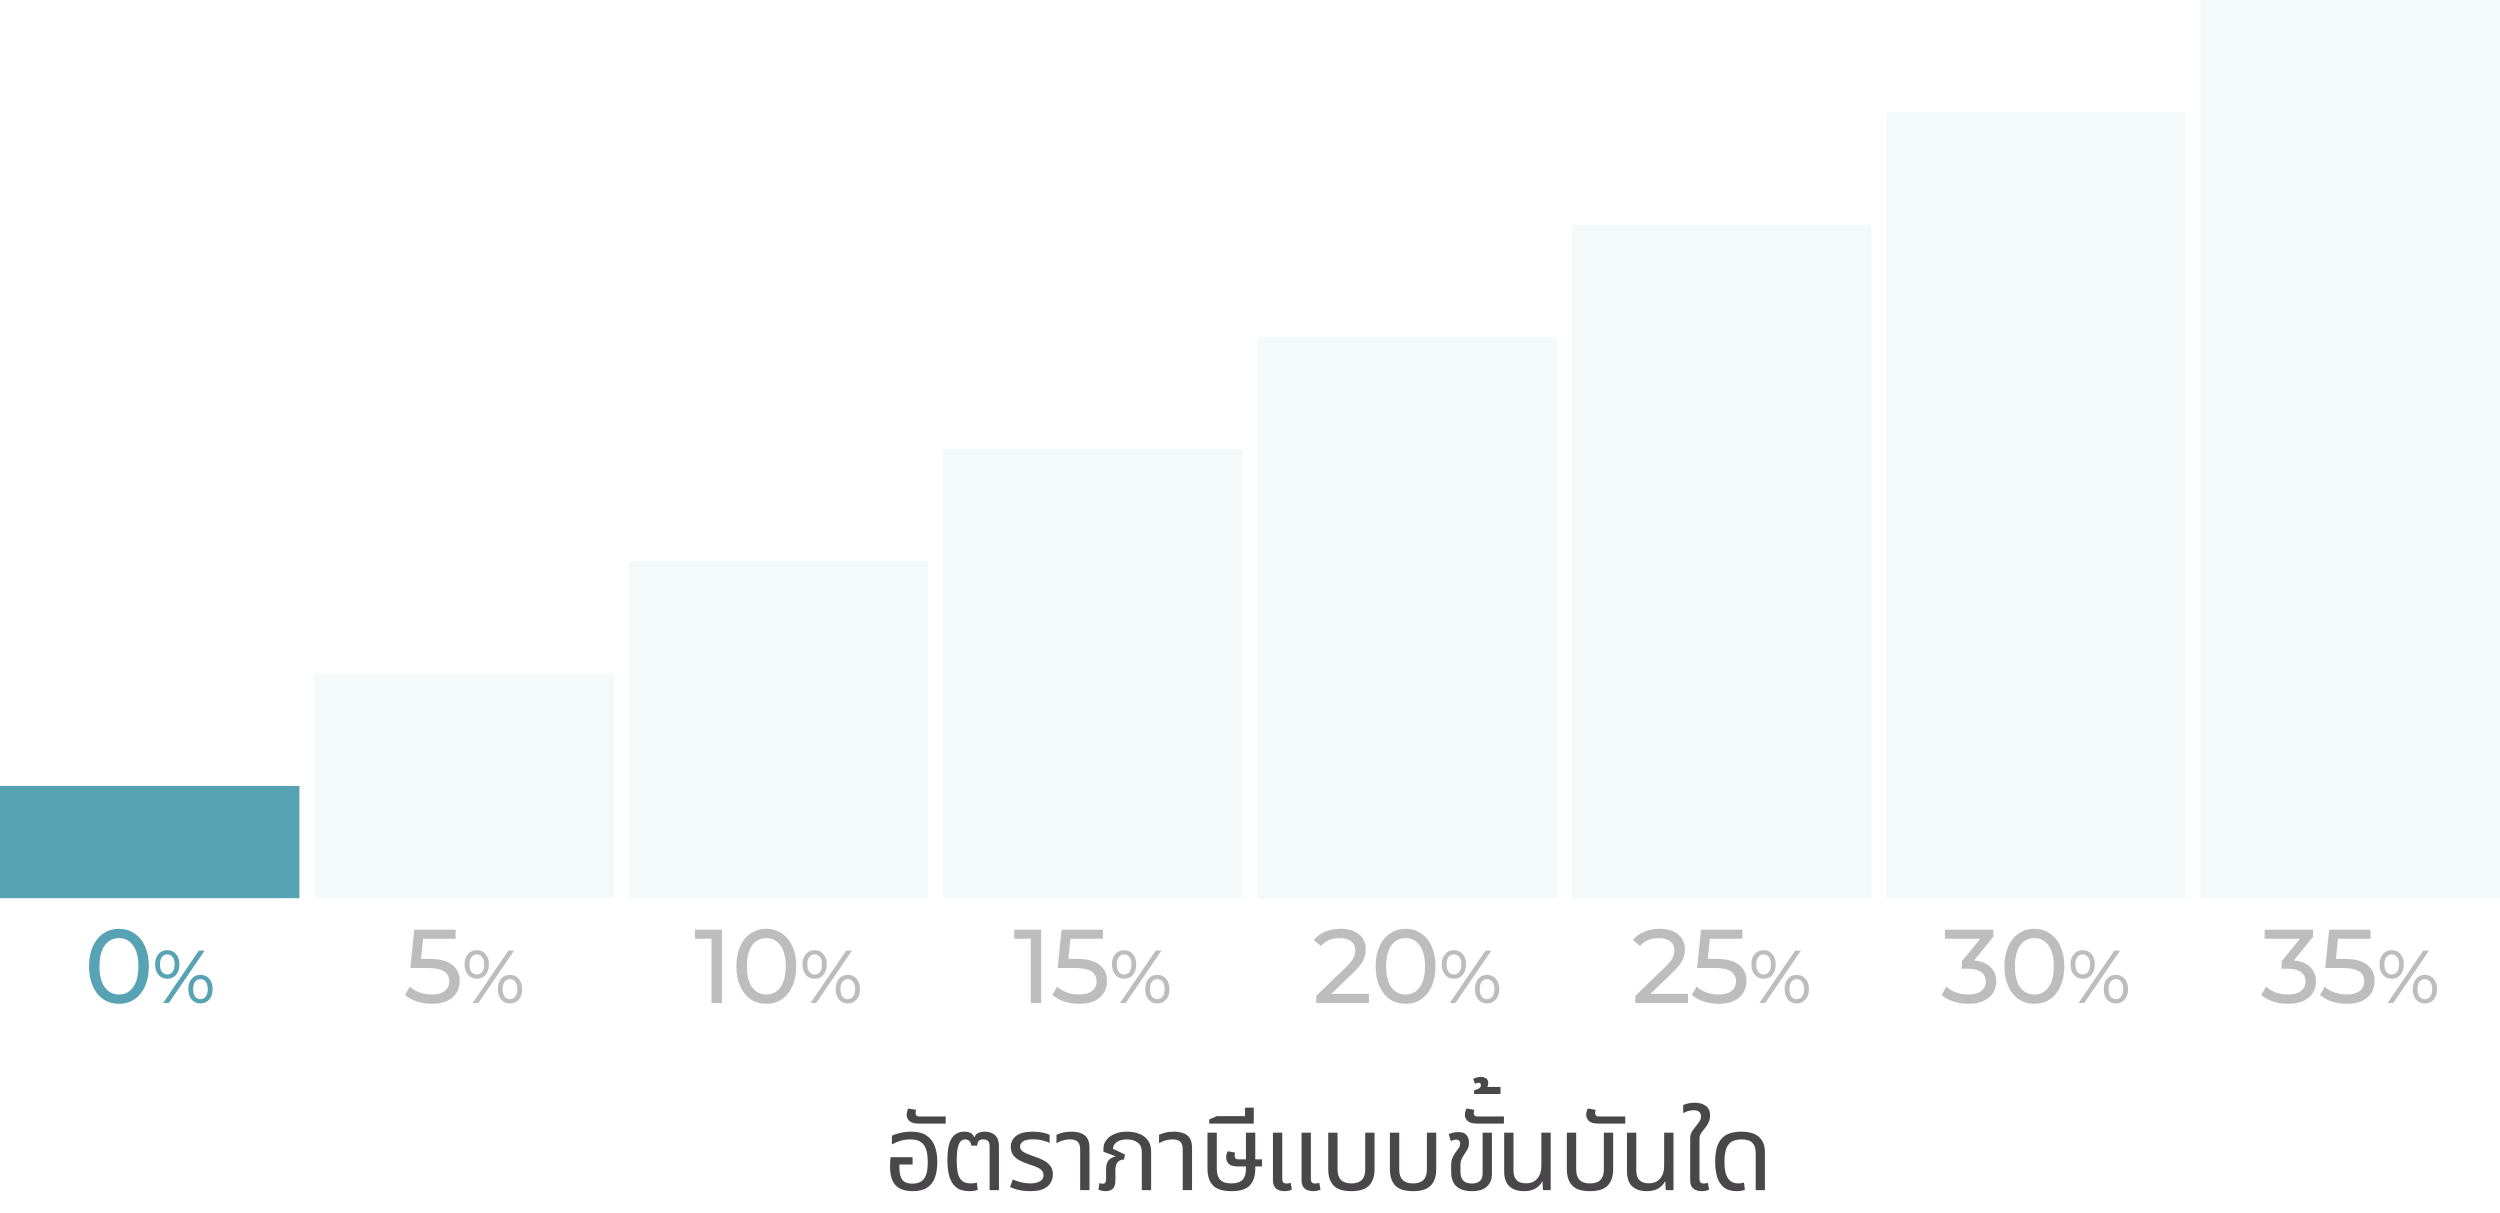
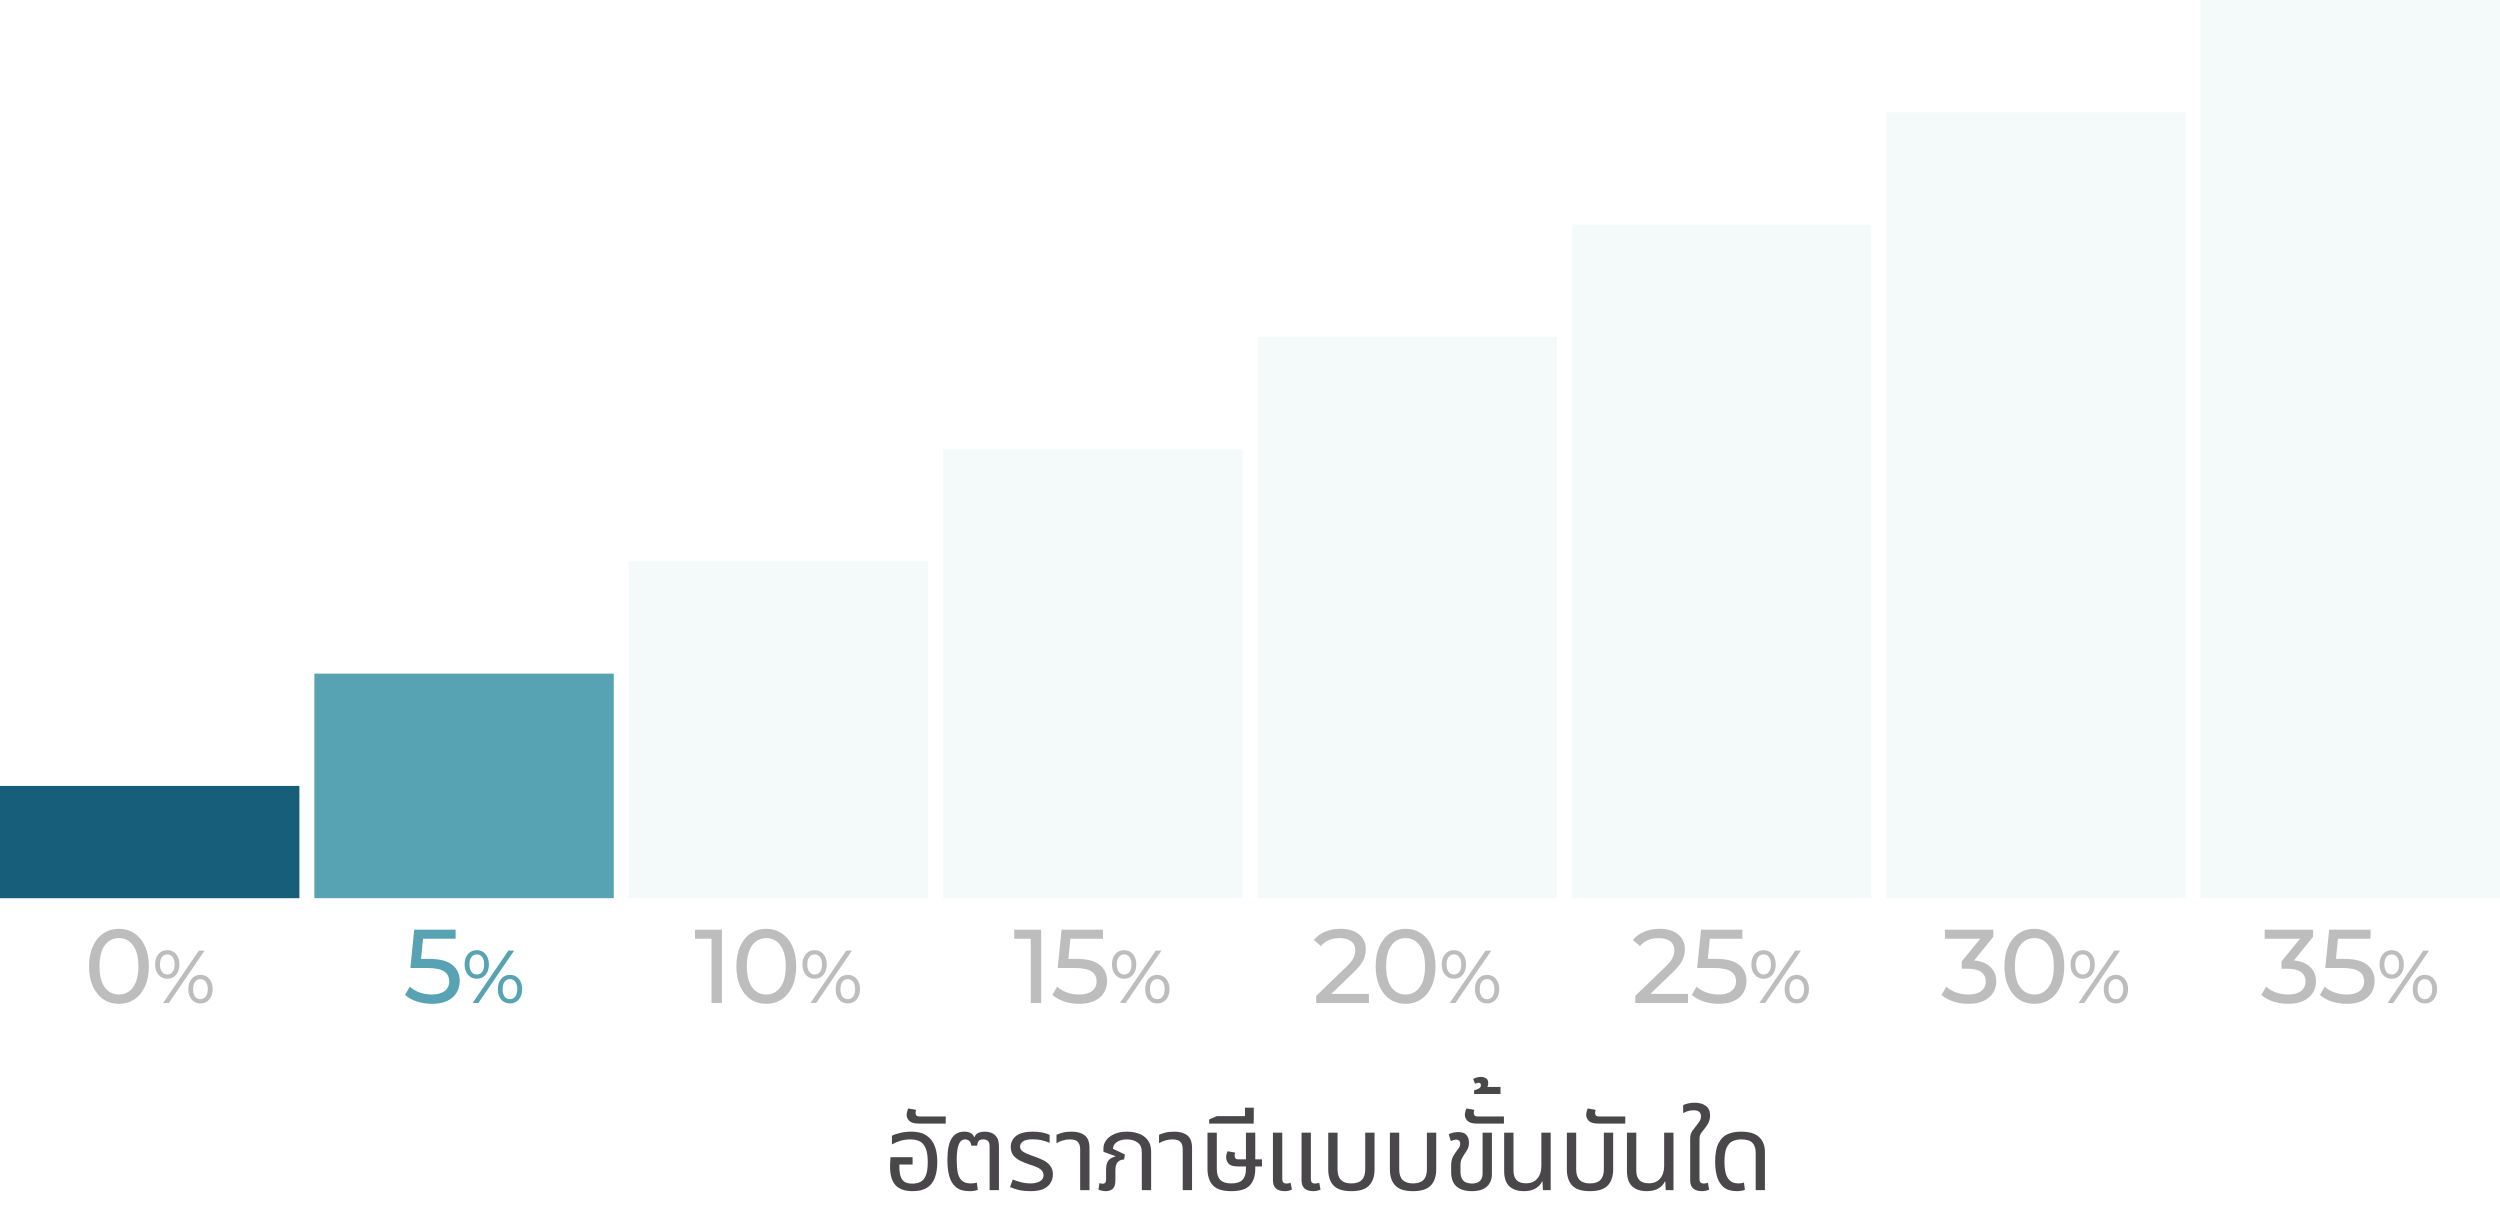
<svg xmlns="http://www.w3.org/2000/svg" width="334" height="162" viewBox="0 0 334 162" fill="none">
-   <rect y="105" width="40" height="15" fill="#57A3B3" />
-   <rect x="42" y="90" width="40" height="30" fill="#F4F9FA" />
+   <rect y="105" width="40" height="15" fill="#175E7A" />
+   <rect x="42" y="90" width="40" height="30" fill="#57A3B3" />
  <rect x="84" y="75" width="40" height="45" fill="#F4F9FA" />
  <rect x="126" y="60" width="40" height="60" fill="#F4F9FA" />
  <rect x="168" y="45" width="40" height="75" fill="#F4F9FA" />
  <rect x="210" y="30" width="40" height="90" fill="#F4F9FA" />
  <rect x="252" y="15" width="40" height="105" fill="#F4F9FA" />
  <rect x="294" width="40" height="120" fill="#F4F9FA" />
-   <path d="M15.898 134.112C15.123 134.112 14.433 133.916 13.826 133.524C13.229 133.123 12.758 132.544 12.412 131.788C12.067 131.032 11.894 130.136 11.894 129.1C11.894 128.064 12.067 127.168 12.412 126.412C12.758 125.656 13.229 125.082 13.826 124.69C14.433 124.289 15.123 124.088 15.898 124.088C16.663 124.088 17.345 124.289 17.942 124.69C18.549 125.082 19.025 125.656 19.37 126.412C19.715 127.168 19.888 128.064 19.888 129.1C19.888 130.136 19.715 131.032 19.37 131.788C19.025 132.544 18.549 133.123 17.942 133.524C17.345 133.916 16.663 134.112 15.898 134.112ZM15.898 132.866C16.682 132.866 17.308 132.544 17.774 131.9C18.25 131.256 18.488 130.323 18.488 129.1C18.488 127.877 18.25 126.944 17.774 126.3C17.308 125.656 16.682 125.334 15.898 125.334C15.105 125.334 14.47 125.656 13.994 126.3C13.527 126.944 13.294 127.877 13.294 129.1C13.294 130.323 13.527 131.256 13.994 131.9C14.47 132.544 15.105 132.866 15.898 132.866ZM22.35 130.76C21.863 130.76 21.47 130.583 21.17 130.23C20.87 129.877 20.72 129.417 20.72 128.85C20.72 128.283 20.87 127.823 21.17 127.47C21.47 127.117 21.863 126.94 22.35 126.94C22.837 126.94 23.227 127.117 23.52 127.47C23.82 127.817 23.97 128.277 23.97 128.85C23.97 129.423 23.82 129.887 23.52 130.24C23.227 130.587 22.837 130.76 22.35 130.76ZM26.57 127H27.34L22.56 134H21.79L26.57 127ZM22.35 130.19C22.657 130.19 22.897 130.073 23.07 129.84C23.243 129.6 23.33 129.27 23.33 128.85C23.33 128.43 23.243 128.103 23.07 127.87C22.897 127.63 22.657 127.51 22.35 127.51C22.05 127.51 21.81 127.63 21.63 127.87C21.457 128.11 21.37 128.437 21.37 128.85C21.37 129.263 21.457 129.59 21.63 129.83C21.81 130.07 22.05 130.19 22.35 130.19ZM26.78 134.06C26.293 134.06 25.9 133.887 25.6 133.54C25.307 133.187 25.16 132.723 25.16 132.15C25.16 131.577 25.307 131.117 25.6 130.77C25.9 130.417 26.293 130.24 26.78 130.24C27.267 130.24 27.66 130.417 27.96 130.77C28.26 131.123 28.41 131.583 28.41 132.15C28.41 132.717 28.26 133.177 27.96 133.53C27.66 133.883 27.267 134.06 26.78 134.06ZM26.78 133.49C27.08 133.49 27.317 133.37 27.49 133.13C27.67 132.89 27.76 132.563 27.76 132.15C27.76 131.737 27.67 131.41 27.49 131.17C27.317 130.93 27.08 130.81 26.78 130.81C26.473 130.81 26.233 130.93 26.06 131.17C25.887 131.403 25.8 131.73 25.8 132.15C25.8 132.57 25.887 132.9 26.06 133.14C26.233 133.373 26.473 133.49 26.78 133.49Z" fill="#57A3B3" />
-   <path d="M57.344 128.106C58.744 128.106 59.77 128.372 60.424 128.904C61.086 129.427 61.418 130.145 61.418 131.06C61.418 131.639 61.278 132.161 60.998 132.628C60.727 133.085 60.312 133.449 59.752 133.72C59.201 133.981 58.52 134.112 57.708 134.112C57.017 134.112 56.35 134.009 55.706 133.804C55.062 133.589 54.53 133.295 54.11 132.922L54.754 131.816C55.09 132.133 55.519 132.39 56.042 132.586C56.564 132.773 57.115 132.866 57.694 132.866C58.431 132.866 59 132.712 59.402 132.404C59.812 132.087 60.018 131.657 60.018 131.116C60.018 130.528 59.794 130.085 59.346 129.786C58.898 129.478 58.132 129.324 57.05 129.324H54.824L55.342 124.2H60.872V125.418H56.518L56.252 128.106H57.344ZM63.701 130.76C63.214 130.76 62.821 130.583 62.521 130.23C62.221 129.877 62.071 129.417 62.071 128.85C62.071 128.283 62.221 127.823 62.521 127.47C62.821 127.117 63.214 126.94 63.701 126.94C64.187 126.94 64.577 127.117 64.871 127.47C65.171 127.817 65.321 128.277 65.321 128.85C65.321 129.423 65.171 129.887 64.871 130.24C64.577 130.587 64.187 130.76 63.701 130.76ZM67.921 127H68.691L63.911 134H63.141L67.921 127ZM63.701 130.19C64.007 130.19 64.247 130.073 64.421 129.84C64.594 129.6 64.681 129.27 64.681 128.85C64.681 128.43 64.594 128.103 64.421 127.87C64.247 127.63 64.007 127.51 63.701 127.51C63.401 127.51 63.161 127.63 62.981 127.87C62.807 128.11 62.721 128.437 62.721 128.85C62.721 129.263 62.807 129.59 62.981 129.83C63.161 130.07 63.401 130.19 63.701 130.19ZM68.131 134.06C67.644 134.06 67.251 133.887 66.951 133.54C66.657 133.187 66.511 132.723 66.511 132.15C66.511 131.577 66.657 131.117 66.951 130.77C67.251 130.417 67.644 130.24 68.131 130.24C68.617 130.24 69.011 130.417 69.311 130.77C69.611 131.123 69.761 131.583 69.761 132.15C69.761 132.717 69.611 133.177 69.311 133.53C69.011 133.883 68.617 134.06 68.131 134.06ZM68.131 133.49C68.431 133.49 68.667 133.37 68.841 133.13C69.021 132.89 69.111 132.563 69.111 132.15C69.111 131.737 69.021 131.41 68.841 131.17C68.667 130.93 68.431 130.81 68.131 130.81C67.824 130.81 67.584 130.93 67.411 131.17C67.237 131.403 67.151 131.73 67.151 132.15C67.151 132.57 67.237 132.9 67.411 133.14C67.584 133.373 67.824 133.49 68.131 133.49Z" fill="#BDBDBD" />
+   <path d="M15.898 134.112C15.123 134.112 14.433 133.916 13.826 133.524C13.229 133.123 12.758 132.544 12.412 131.788C12.067 131.032 11.894 130.136 11.894 129.1C11.894 128.064 12.067 127.168 12.412 126.412C12.758 125.656 13.229 125.082 13.826 124.69C14.433 124.289 15.123 124.088 15.898 124.088C16.663 124.088 17.345 124.289 17.942 124.69C18.549 125.082 19.025 125.656 19.37 126.412C19.715 127.168 19.888 128.064 19.888 129.1C19.888 130.136 19.715 131.032 19.37 131.788C19.025 132.544 18.549 133.123 17.942 133.524C17.345 133.916 16.663 134.112 15.898 134.112ZM15.898 132.866C16.682 132.866 17.308 132.544 17.774 131.9C18.25 131.256 18.488 130.323 18.488 129.1C18.488 127.877 18.25 126.944 17.774 126.3C17.308 125.656 16.682 125.334 15.898 125.334C15.105 125.334 14.47 125.656 13.994 126.3C13.527 126.944 13.294 127.877 13.294 129.1C13.294 130.323 13.527 131.256 13.994 131.9C14.47 132.544 15.105 132.866 15.898 132.866ZM22.35 130.76C21.863 130.76 21.47 130.583 21.17 130.23C20.87 129.877 20.72 129.417 20.72 128.85C20.72 128.283 20.87 127.823 21.17 127.47C21.47 127.117 21.863 126.94 22.35 126.94C22.837 126.94 23.227 127.117 23.52 127.47C23.82 127.817 23.97 128.277 23.97 128.85C23.97 129.423 23.82 129.887 23.52 130.24C23.227 130.587 22.837 130.76 22.35 130.76ZM26.57 127H27.34L22.56 134H21.79L26.57 127ZM22.35 130.19C22.657 130.19 22.897 130.073 23.07 129.84C23.243 129.6 23.33 129.27 23.33 128.85C23.33 128.43 23.243 128.103 23.07 127.87C22.897 127.63 22.657 127.51 22.35 127.51C22.05 127.51 21.81 127.63 21.63 127.87C21.457 128.11 21.37 128.437 21.37 128.85C21.37 129.263 21.457 129.59 21.63 129.83C21.81 130.07 22.05 130.19 22.35 130.19ZM26.78 134.06C26.293 134.06 25.9 133.887 25.6 133.54C25.307 133.187 25.16 132.723 25.16 132.15C25.16 131.577 25.307 131.117 25.6 130.77C25.9 130.417 26.293 130.24 26.78 130.24C27.267 130.24 27.66 130.417 27.96 130.77C28.26 131.123 28.41 131.583 28.41 132.15C28.41 132.717 28.26 133.177 27.96 133.53C27.66 133.883 27.267 134.06 26.78 134.06ZM26.78 133.49C27.08 133.49 27.317 133.37 27.49 133.13C27.67 132.89 27.76 132.563 27.76 132.15C27.76 131.737 27.67 131.41 27.49 131.17C27.317 130.93 27.08 130.81 26.78 130.81C26.473 130.81 26.233 130.93 26.06 131.17C25.887 131.403 25.8 131.73 25.8 132.15C25.8 132.57 25.887 132.9 26.06 133.14C26.233 133.373 26.473 133.49 26.78 133.49Z" fill="#BDBDBD" />
+   <path d="M57.344 128.106C58.744 128.106 59.77 128.372 60.424 128.904C61.086 129.427 61.418 130.145 61.418 131.06C61.418 131.639 61.278 132.161 60.998 132.628C60.727 133.085 60.312 133.449 59.752 133.72C59.201 133.981 58.52 134.112 57.708 134.112C57.017 134.112 56.35 134.009 55.706 133.804C55.062 133.589 54.53 133.295 54.11 132.922L54.754 131.816C55.09 132.133 55.519 132.39 56.042 132.586C56.564 132.773 57.115 132.866 57.694 132.866C58.431 132.866 59 132.712 59.402 132.404C59.812 132.087 60.018 131.657 60.018 131.116C60.018 130.528 59.794 130.085 59.346 129.786C58.898 129.478 58.132 129.324 57.05 129.324H54.824L55.342 124.2H60.872V125.418H56.518L56.252 128.106H57.344ZM63.701 130.76C63.214 130.76 62.821 130.583 62.521 130.23C62.221 129.877 62.071 129.417 62.071 128.85C62.071 128.283 62.221 127.823 62.521 127.47C62.821 127.117 63.214 126.94 63.701 126.94C64.187 126.94 64.577 127.117 64.871 127.47C65.171 127.817 65.321 128.277 65.321 128.85C65.321 129.423 65.171 129.887 64.871 130.24C64.577 130.587 64.187 130.76 63.701 130.76ZM67.921 127H68.691L63.911 134H63.141L67.921 127ZM63.701 130.19C64.007 130.19 64.247 130.073 64.421 129.84C64.594 129.6 64.681 129.27 64.681 128.85C64.681 128.43 64.594 128.103 64.421 127.87C64.247 127.63 64.007 127.51 63.701 127.51C63.401 127.51 63.161 127.63 62.981 127.87C62.807 128.11 62.721 128.437 62.721 128.85C62.721 129.263 62.807 129.59 62.981 129.83C63.161 130.07 63.401 130.19 63.701 130.19ZM68.131 134.06C67.644 134.06 67.251 133.887 66.951 133.54C66.657 133.187 66.511 132.723 66.511 132.15C66.511 131.577 66.657 131.117 66.951 130.77C67.251 130.417 67.644 130.24 68.131 130.24C68.617 130.24 69.011 130.417 69.311 130.77C69.611 131.123 69.761 131.583 69.761 132.15C69.761 132.717 69.611 133.177 69.311 133.53C69.011 133.883 68.617 134.06 68.131 134.06ZM68.131 133.49C68.431 133.49 68.667 133.37 68.841 133.13C69.021 132.89 69.111 132.563 69.111 132.15C69.111 131.737 69.021 131.41 68.841 131.17C68.667 130.93 68.431 130.81 68.131 130.81C67.824 130.81 67.584 130.93 67.411 131.17C67.237 131.403 67.151 131.73 67.151 132.15C67.151 132.57 67.237 132.9 67.411 133.14C67.584 133.373 67.824 133.49 68.131 133.49Z" fill="#57A3B3" />
  <path d="M96.446 124.2V134H95.06V125.418H92.848V124.2H96.446ZM102.384 134.112C101.609 134.112 100.919 133.916 100.312 133.524C99.715 133.123 99.243 132.544 98.898 131.788C98.553 131.032 98.38 130.136 98.38 129.1C98.38 128.064 98.553 127.168 98.898 126.412C99.243 125.656 99.715 125.082 100.312 124.69C100.919 124.289 101.609 124.088 102.384 124.088C103.149 124.088 103.831 124.289 104.428 124.69C105.035 125.082 105.511 125.656 105.856 126.412C106.201 127.168 106.374 128.064 106.374 129.1C106.374 130.136 106.201 131.032 105.856 131.788C105.511 132.544 105.035 133.123 104.428 133.524C103.831 133.916 103.149 134.112 102.384 134.112ZM102.384 132.866C103.168 132.866 103.793 132.544 104.26 131.9C104.736 131.256 104.974 130.323 104.974 129.1C104.974 127.877 104.736 126.944 104.26 126.3C103.793 125.656 103.168 125.334 102.384 125.334C101.591 125.334 100.956 125.656 100.48 126.3C100.013 126.944 99.78 127.877 99.78 129.1C99.78 130.323 100.013 131.256 100.48 131.9C100.956 132.544 101.591 132.866 102.384 132.866ZM108.836 130.76C108.349 130.76 107.956 130.583 107.656 130.23C107.356 129.877 107.206 129.417 107.206 128.85C107.206 128.283 107.356 127.823 107.656 127.47C107.956 127.117 108.349 126.94 108.836 126.94C109.323 126.94 109.713 127.117 110.006 127.47C110.306 127.817 110.456 128.277 110.456 128.85C110.456 129.423 110.306 129.887 110.006 130.24C109.713 130.587 109.323 130.76 108.836 130.76ZM113.056 127H113.826L109.046 134H108.276L113.056 127ZM108.836 130.19C109.143 130.19 109.383 130.073 109.556 129.84C109.729 129.6 109.816 129.27 109.816 128.85C109.816 128.43 109.729 128.103 109.556 127.87C109.383 127.63 109.143 127.51 108.836 127.51C108.536 127.51 108.296 127.63 108.116 127.87C107.943 128.11 107.856 128.437 107.856 128.85C107.856 129.263 107.943 129.59 108.116 129.83C108.296 130.07 108.536 130.19 108.836 130.19ZM113.266 134.06C112.779 134.06 112.386 133.887 112.086 133.54C111.793 133.187 111.646 132.723 111.646 132.15C111.646 131.577 111.793 131.117 112.086 130.77C112.386 130.417 112.779 130.24 113.266 130.24C113.753 130.24 114.146 130.417 114.446 130.77C114.746 131.123 114.896 131.583 114.896 132.15C114.896 132.717 114.746 133.177 114.446 133.53C114.146 133.883 113.753 134.06 113.266 134.06ZM113.266 133.49C113.566 133.49 113.803 133.37 113.976 133.13C114.156 132.89 114.246 132.563 114.246 132.15C114.246 131.737 114.156 131.41 113.976 131.17C113.803 130.93 113.566 130.81 113.266 130.81C112.959 130.81 112.719 130.93 112.546 131.17C112.373 131.403 112.286 131.73 112.286 132.15C112.286 132.57 112.373 132.9 112.546 133.14C112.719 133.373 112.959 133.49 113.266 133.49Z" fill="#BDBDBD" />
  <path d="M139.096 124.2V134H137.71V125.418H135.498V124.2H139.096ZM143.829 128.106C145.229 128.106 146.256 128.372 146.909 128.904C147.572 129.427 147.903 130.145 147.903 131.06C147.903 131.639 147.763 132.161 147.483 132.628C147.213 133.085 146.797 133.449 146.237 133.72C145.687 133.981 145.005 134.112 144.193 134.112C143.503 134.112 142.835 134.009 142.191 133.804C141.547 133.589 141.015 133.295 140.595 132.922L141.239 131.816C141.575 132.133 142.005 132.39 142.527 132.586C143.05 132.773 143.601 132.866 144.179 132.866C144.917 132.866 145.486 132.712 145.887 132.404C146.298 132.087 146.503 131.657 146.503 131.116C146.503 130.528 146.279 130.085 145.831 129.786C145.383 129.478 144.618 129.324 143.535 129.324H141.309L141.827 124.2H147.357V125.418H143.003L142.737 128.106H143.829ZM150.186 130.76C149.7 130.76 149.306 130.583 149.006 130.23C148.706 129.877 148.556 129.417 148.556 128.85C148.556 128.283 148.706 127.823 149.006 127.47C149.306 127.117 149.7 126.94 150.186 126.94C150.673 126.94 151.063 127.117 151.356 127.47C151.656 127.817 151.806 128.277 151.806 128.85C151.806 129.423 151.656 129.887 151.356 130.24C151.063 130.587 150.673 130.76 150.186 130.76ZM154.406 127H155.176L150.396 134H149.626L154.406 127ZM150.186 130.19C150.493 130.19 150.733 130.073 150.906 129.84C151.08 129.6 151.166 129.27 151.166 128.85C151.166 128.43 151.08 128.103 150.906 127.87C150.733 127.63 150.493 127.51 150.186 127.51C149.886 127.51 149.646 127.63 149.466 127.87C149.293 128.11 149.206 128.437 149.206 128.85C149.206 129.263 149.293 129.59 149.466 129.83C149.646 130.07 149.886 130.19 150.186 130.19ZM154.616 134.06C154.13 134.06 153.736 133.887 153.436 133.54C153.143 133.187 152.996 132.723 152.996 132.15C152.996 131.577 153.143 131.117 153.436 130.77C153.736 130.417 154.13 130.24 154.616 130.24C155.103 130.24 155.496 130.417 155.796 130.77C156.096 131.123 156.246 131.583 156.246 132.15C156.246 132.717 156.096 133.177 155.796 133.53C155.496 133.883 155.103 134.06 154.616 134.06ZM154.616 133.49C154.916 133.49 155.153 133.37 155.326 133.13C155.506 132.89 155.596 132.563 155.596 132.15C155.596 131.737 155.506 131.41 155.326 131.17C155.153 130.93 154.916 130.81 154.616 130.81C154.31 130.81 154.07 130.93 153.896 131.17C153.723 131.403 153.636 131.73 153.636 132.15C153.636 132.57 153.723 132.9 153.896 133.14C154.07 133.373 154.31 133.49 154.616 133.49Z" fill="#BDBDBD" />
  <path d="M182.888 132.782V134H175.846V133.048L179.836 129.198C180.321 128.731 180.648 128.33 180.816 127.994C180.984 127.649 181.068 127.303 181.068 126.958C181.068 126.445 180.886 126.048 180.522 125.768C180.167 125.479 179.654 125.334 178.982 125.334C177.899 125.334 177.064 125.689 176.476 126.398L175.524 125.572C175.907 125.105 176.406 124.741 177.022 124.48C177.647 124.219 178.343 124.088 179.108 124.088C180.135 124.088 180.951 124.335 181.558 124.83C182.165 125.315 182.468 125.978 182.468 126.818C182.468 127.341 182.356 127.835 182.132 128.302C181.908 128.769 181.483 129.301 180.858 129.898L177.862 132.782H182.888ZM187.792 134.112C187.018 134.112 186.327 133.916 185.72 133.524C185.123 133.123 184.652 132.544 184.306 131.788C183.961 131.032 183.788 130.136 183.788 129.1C183.788 128.064 183.961 127.168 184.306 126.412C184.652 125.656 185.123 125.082 185.72 124.69C186.327 124.289 187.018 124.088 187.792 124.088C188.558 124.088 189.239 124.289 189.836 124.69C190.443 125.082 190.919 125.656 191.264 126.412C191.61 127.168 191.782 128.064 191.782 129.1C191.782 130.136 191.61 131.032 191.264 131.788C190.919 132.544 190.443 133.123 189.836 133.524C189.239 133.916 188.558 134.112 187.792 134.112ZM187.792 132.866C188.576 132.866 189.202 132.544 189.668 131.9C190.144 131.256 190.382 130.323 190.382 129.1C190.382 127.877 190.144 126.944 189.668 126.3C189.202 125.656 188.576 125.334 187.792 125.334C186.999 125.334 186.364 125.656 185.888 126.3C185.422 126.944 185.188 127.877 185.188 129.1C185.188 130.323 185.422 131.256 185.888 131.9C186.364 132.544 186.999 132.866 187.792 132.866ZM194.244 130.76C193.757 130.76 193.364 130.583 193.064 130.23C192.764 129.877 192.614 129.417 192.614 128.85C192.614 128.283 192.764 127.823 193.064 127.47C193.364 127.117 193.757 126.94 194.244 126.94C194.731 126.94 195.121 127.117 195.414 127.47C195.714 127.817 195.864 128.277 195.864 128.85C195.864 129.423 195.714 129.887 195.414 130.24C195.121 130.587 194.731 130.76 194.244 130.76ZM198.464 127H199.234L194.454 134H193.684L198.464 127ZM194.244 130.19C194.551 130.19 194.791 130.073 194.964 129.84C195.137 129.6 195.224 129.27 195.224 128.85C195.224 128.43 195.137 128.103 194.964 127.87C194.791 127.63 194.551 127.51 194.244 127.51C193.944 127.51 193.704 127.63 193.524 127.87C193.351 128.11 193.264 128.437 193.264 128.85C193.264 129.263 193.351 129.59 193.524 129.83C193.704 130.07 193.944 130.19 194.244 130.19ZM198.674 134.06C198.187 134.06 197.794 133.887 197.494 133.54C197.201 133.187 197.054 132.723 197.054 132.15C197.054 131.577 197.201 131.117 197.494 130.77C197.794 130.417 198.187 130.24 198.674 130.24C199.161 130.24 199.554 130.417 199.854 130.77C200.154 131.123 200.304 131.583 200.304 132.15C200.304 132.717 200.154 133.177 199.854 133.53C199.554 133.883 199.161 134.06 198.674 134.06ZM198.674 133.49C198.974 133.49 199.211 133.37 199.384 133.13C199.564 132.89 199.654 132.563 199.654 132.15C199.654 131.737 199.564 131.41 199.384 131.17C199.211 130.93 198.974 130.81 198.674 130.81C198.367 130.81 198.127 130.93 197.954 131.17C197.781 131.403 197.694 131.73 197.694 132.15C197.694 132.57 197.781 132.9 197.954 133.14C198.127 133.373 198.367 133.49 198.674 133.49Z" fill="#BDBDBD" />
  <path d="M225.517 132.782V134H218.475V133.048L222.465 129.198C222.95 128.731 223.277 128.33 223.445 127.994C223.613 127.649 223.697 127.303 223.697 126.958C223.697 126.445 223.515 126.048 223.151 125.768C222.796 125.479 222.283 125.334 221.611 125.334C220.528 125.334 219.693 125.689 219.105 126.398L218.153 125.572C218.536 125.105 219.035 124.741 219.651 124.48C220.276 124.219 220.972 124.088 221.737 124.088C222.764 124.088 223.58 124.335 224.187 124.83C224.794 125.315 225.097 125.978 225.097 126.818C225.097 127.341 224.985 127.835 224.761 128.302C224.537 128.769 224.112 129.301 223.487 129.898L220.491 132.782H225.517ZM229.258 128.106C230.658 128.106 231.685 128.372 232.338 128.904C233.001 129.427 233.332 130.145 233.332 131.06C233.332 131.639 233.192 132.161 232.912 132.628C232.641 133.085 232.226 133.449 231.666 133.72C231.115 133.981 230.434 134.112 229.622 134.112C228.931 134.112 228.264 134.009 227.62 133.804C226.976 133.589 226.444 133.295 226.024 132.922L226.668 131.816C227.004 132.133 227.433 132.39 227.956 132.586C228.479 132.773 229.029 132.866 229.608 132.866C230.345 132.866 230.915 132.712 231.316 132.404C231.727 132.087 231.932 131.657 231.932 131.116C231.932 130.528 231.708 130.085 231.26 129.786C230.812 129.478 230.047 129.324 228.964 129.324H226.738L227.256 124.2H232.786V125.418H228.432L228.166 128.106H229.258ZM235.615 130.76C235.129 130.76 234.735 130.583 234.435 130.23C234.135 129.877 233.985 129.417 233.985 128.85C233.985 128.283 234.135 127.823 234.435 127.47C234.735 127.117 235.129 126.94 235.615 126.94C236.102 126.94 236.492 127.117 236.785 127.47C237.085 127.817 237.235 128.277 237.235 128.85C237.235 129.423 237.085 129.887 236.785 130.24C236.492 130.587 236.102 130.76 235.615 130.76ZM239.835 127H240.605L235.825 134H235.055L239.835 127ZM235.615 130.19C235.922 130.19 236.162 130.073 236.335 129.84C236.509 129.6 236.595 129.27 236.595 128.85C236.595 128.43 236.509 128.103 236.335 127.87C236.162 127.63 235.922 127.51 235.615 127.51C235.315 127.51 235.075 127.63 234.895 127.87C234.722 128.11 234.635 128.437 234.635 128.85C234.635 129.263 234.722 129.59 234.895 129.83C235.075 130.07 235.315 130.19 235.615 130.19ZM240.045 134.06C239.559 134.06 239.165 133.887 238.865 133.54C238.572 133.187 238.425 132.723 238.425 132.15C238.425 131.577 238.572 131.117 238.865 130.77C239.165 130.417 239.559 130.24 240.045 130.24C240.532 130.24 240.925 130.417 241.225 130.77C241.525 131.123 241.675 131.583 241.675 132.15C241.675 132.717 241.525 133.177 241.225 133.53C240.925 133.883 240.532 134.06 240.045 134.06ZM240.045 133.49C240.345 133.49 240.582 133.37 240.755 133.13C240.935 132.89 241.025 132.563 241.025 132.15C241.025 131.737 240.935 131.41 240.755 131.17C240.582 130.93 240.345 130.81 240.045 130.81C239.739 130.81 239.499 130.93 239.325 131.17C239.152 131.403 239.065 131.73 239.065 132.15C239.065 132.57 239.152 132.9 239.325 133.14C239.499 133.373 239.739 133.49 240.045 133.49Z" fill="#BDBDBD" />
  <path d="M263.745 128.316C264.707 128.409 265.439 128.708 265.943 129.212C266.447 129.707 266.699 130.341 266.699 131.116C266.699 131.676 266.559 132.185 266.279 132.642C265.999 133.09 265.579 133.449 265.019 133.72C264.469 133.981 263.792 134.112 262.989 134.112C262.289 134.112 261.617 134.009 260.973 133.804C260.329 133.589 259.802 133.295 259.391 132.922L260.035 131.816C260.371 132.133 260.801 132.39 261.323 132.586C261.846 132.773 262.401 132.866 262.989 132.866C263.717 132.866 264.282 132.712 264.683 132.404C265.094 132.096 265.299 131.671 265.299 131.13C265.299 130.589 265.099 130.169 264.697 129.87C264.296 129.571 263.689 129.422 262.877 129.422H262.093V128.442L264.557 125.418H259.839V124.2H266.307V125.152L263.745 128.316ZM271.799 134.112C271.024 134.112 270.334 133.916 269.727 133.524C269.13 133.123 268.658 132.544 268.313 131.788C267.968 131.032 267.795 130.136 267.795 129.1C267.795 128.064 267.968 127.168 268.313 126.412C268.658 125.656 269.13 125.082 269.727 124.69C270.334 124.289 271.024 124.088 271.799 124.088C272.564 124.088 273.246 124.289 273.843 124.69C274.45 125.082 274.926 125.656 275.271 126.412C275.616 127.168 275.789 128.064 275.789 129.1C275.789 130.136 275.616 131.032 275.271 131.788C274.926 132.544 274.45 133.123 273.843 133.524C273.246 133.916 272.564 134.112 271.799 134.112ZM271.799 132.866C272.583 132.866 273.208 132.544 273.675 131.9C274.151 131.256 274.389 130.323 274.389 129.1C274.389 127.877 274.151 126.944 273.675 126.3C273.208 125.656 272.583 125.334 271.799 125.334C271.006 125.334 270.371 125.656 269.895 126.3C269.428 126.944 269.195 127.877 269.195 129.1C269.195 130.323 269.428 131.256 269.895 131.9C270.371 132.544 271.006 132.866 271.799 132.866ZM278.251 130.76C277.764 130.76 277.371 130.583 277.071 130.23C276.771 129.877 276.621 129.417 276.621 128.85C276.621 128.283 276.771 127.823 277.071 127.47C277.371 127.117 277.764 126.94 278.251 126.94C278.738 126.94 279.128 127.117 279.421 127.47C279.721 127.817 279.871 128.277 279.871 128.85C279.871 129.423 279.721 129.887 279.421 130.24C279.128 130.587 278.738 130.76 278.251 130.76ZM282.471 127H283.241L278.461 134H277.691L282.471 127ZM278.251 130.19C278.558 130.19 278.798 130.073 278.971 129.84C279.144 129.6 279.231 129.27 279.231 128.85C279.231 128.43 279.144 128.103 278.971 127.87C278.798 127.63 278.558 127.51 278.251 127.51C277.951 127.51 277.711 127.63 277.531 127.87C277.358 128.11 277.271 128.437 277.271 128.85C277.271 129.263 277.358 129.59 277.531 129.83C277.711 130.07 277.951 130.19 278.251 130.19ZM282.681 134.06C282.194 134.06 281.801 133.887 281.501 133.54C281.208 133.187 281.061 132.723 281.061 132.15C281.061 131.577 281.208 131.117 281.501 130.77C281.801 130.417 282.194 130.24 282.681 130.24C283.168 130.24 283.561 130.417 283.861 130.77C284.161 131.123 284.311 131.583 284.311 132.15C284.311 132.717 284.161 133.177 283.861 133.53C283.561 133.883 283.168 134.06 282.681 134.06ZM282.681 133.49C282.981 133.49 283.218 133.37 283.391 133.13C283.571 132.89 283.661 132.563 283.661 132.15C283.661 131.737 283.571 131.41 283.391 131.17C283.218 130.93 282.981 130.81 282.681 130.81C282.374 130.81 282.134 130.93 281.961 131.17C281.788 131.403 281.701 131.73 281.701 132.15C281.701 132.57 281.788 132.9 281.961 133.14C282.134 133.373 282.374 133.49 282.681 133.49Z" fill="#BDBDBD" />
  <path d="M306.463 128.316C307.424 128.409 308.157 128.708 308.661 129.212C309.165 129.707 309.417 130.341 309.417 131.116C309.417 131.676 309.277 132.185 308.997 132.642C308.717 133.09 308.297 133.449 307.737 133.72C307.186 133.981 306.51 134.112 305.707 134.112C305.007 134.112 304.335 134.009 303.691 133.804C303.047 133.589 302.52 133.295 302.109 132.922L302.753 131.816C303.089 132.133 303.518 132.39 304.041 132.586C304.564 132.773 305.119 132.866 305.707 132.866C306.435 132.866 307 132.712 307.401 132.404C307.812 132.096 308.017 131.671 308.017 131.13C308.017 130.589 307.816 130.169 307.415 129.87C307.014 129.571 306.407 129.422 305.595 129.422H304.811V128.442L307.275 125.418H302.557V124.2H309.025V125.152L306.463 128.316ZM313.176 128.106C314.576 128.106 315.603 128.372 316.256 128.904C316.919 129.427 317.25 130.145 317.25 131.06C317.25 131.639 317.11 132.161 316.83 132.628C316.559 133.085 316.144 133.449 315.584 133.72C315.033 133.981 314.352 134.112 313.54 134.112C312.849 134.112 312.182 134.009 311.538 133.804C310.894 133.589 310.362 133.295 309.942 132.922L310.586 131.816C310.922 132.133 311.351 132.39 311.874 132.586C312.397 132.773 312.947 132.866 313.526 132.866C314.263 132.866 314.833 132.712 315.234 132.404C315.645 132.087 315.85 131.657 315.85 131.116C315.85 130.528 315.626 130.085 315.178 129.786C314.73 129.478 313.965 129.324 312.882 129.324H310.656L311.174 124.2H316.704V125.418H312.35L312.084 128.106H313.176ZM319.533 130.76C319.046 130.76 318.653 130.583 318.353 130.23C318.053 129.877 317.903 129.417 317.903 128.85C317.903 128.283 318.053 127.823 318.353 127.47C318.653 127.117 319.046 126.94 319.533 126.94C320.02 126.94 320.41 127.117 320.703 127.47C321.003 127.817 321.153 128.277 321.153 128.85C321.153 129.423 321.003 129.887 320.703 130.24C320.41 130.587 320.02 130.76 319.533 130.76ZM323.753 127H324.523L319.743 134H318.973L323.753 127ZM319.533 130.19C319.84 130.19 320.08 130.073 320.253 129.84C320.426 129.6 320.513 129.27 320.513 128.85C320.513 128.43 320.426 128.103 320.253 127.87C320.08 127.63 319.84 127.51 319.533 127.51C319.233 127.51 318.993 127.63 318.813 127.87C318.64 128.11 318.553 128.437 318.553 128.85C318.553 129.263 318.64 129.59 318.813 129.83C318.993 130.07 319.233 130.19 319.533 130.19ZM323.963 134.06C323.476 134.06 323.083 133.887 322.783 133.54C322.49 133.187 322.343 132.723 322.343 132.15C322.343 131.577 322.49 131.117 322.783 130.77C323.083 130.417 323.476 130.24 323.963 130.24C324.45 130.24 324.843 130.417 325.143 130.77C325.443 131.123 325.593 131.583 325.593 132.15C325.593 132.717 325.443 133.177 325.143 133.53C324.843 133.883 324.45 134.06 323.963 134.06ZM323.963 133.49C324.263 133.49 324.5 133.37 324.673 133.13C324.853 132.89 324.943 132.563 324.943 132.15C324.943 131.737 324.853 131.41 324.673 131.17C324.5 130.93 324.263 130.81 323.963 130.81C323.656 130.81 323.416 130.93 323.243 131.17C323.07 131.403 322.983 131.73 322.983 132.15C322.983 132.57 323.07 132.9 323.243 133.14C323.416 133.373 323.656 133.49 323.963 133.49Z" fill="#BDBDBD" />
  <path d="M121.92 159.14C120.912 159.14 120.156 158.879 119.652 158.356C119.157 157.824 118.91 156.993 118.91 155.864C118.91 155.677 118.914 155.477 118.924 155.262C118.942 155.038 118.961 154.819 118.98 154.604H121.92V155.584H120.156V155.864C120.156 156.452 120.221 156.914 120.352 157.25C120.482 157.577 120.674 157.805 120.926 157.936C121.187 158.067 121.509 158.132 121.892 158.132C122.312 158.132 122.676 158.053 122.984 157.894C123.292 157.735 123.53 157.446 123.698 157.026C123.866 156.606 123.95 156.004 123.95 155.22C123.95 154.193 123.772 153.437 123.418 152.952C123.072 152.467 122.47 152.224 121.612 152.224C121.164 152.224 120.734 152.285 120.324 152.406C119.922 152.518 119.535 152.681 119.162 152.896V151.734C119.442 151.585 119.81 151.459 120.268 151.356C120.725 151.244 121.224 151.188 121.766 151.188C122.587 151.188 123.25 151.356 123.754 151.692C124.267 152.019 124.64 152.485 124.874 153.092C125.107 153.689 125.224 154.399 125.224 155.22C125.224 156.041 125.116 156.746 124.902 157.334C124.687 157.922 124.337 158.37 123.852 158.678C123.376 158.986 122.732 159.14 121.92 159.14ZM122.738 150.11C122.15 150.11 121.735 149.993 121.492 149.76C121.249 149.517 121.128 149.247 121.128 148.948C121.128 148.808 121.151 148.659 121.198 148.5C121.235 148.332 121.287 148.197 121.352 148.094L122.402 148.276C122.346 148.388 122.318 148.533 122.318 148.71C122.318 148.831 122.355 148.939 122.43 149.032C122.505 149.116 122.631 149.158 122.808 149.158H126.35V150.11H122.738ZM129.539 159.14C128.755 159.14 128.148 158.963 127.719 158.608C127.289 158.244 126.991 157.754 126.823 157.138C126.655 156.513 126.571 155.803 126.571 155.01C126.571 153.647 126.762 152.672 127.145 152.084C127.537 151.487 128.097 151.188 128.825 151.188C129.151 151.188 129.427 151.244 129.651 151.356C129.884 151.468 130.047 151.655 130.141 151.916H130.197C130.29 151.645 130.458 151.459 130.701 151.356C130.943 151.244 131.228 151.188 131.555 151.188C132.161 151.188 132.628 151.351 132.955 151.678C133.291 151.995 133.459 152.485 133.459 153.148V159H132.213V153.162C132.213 152.798 132.133 152.551 131.975 152.42C131.816 152.289 131.615 152.224 131.373 152.224C131.102 152.224 130.901 152.289 130.771 152.42C130.649 152.551 130.575 152.765 130.547 153.064H129.763C129.725 152.737 129.627 152.518 129.469 152.406C129.31 152.285 129.133 152.224 128.937 152.224C128.563 152.224 128.283 152.443 128.097 152.882C127.91 153.311 127.817 154.025 127.817 155.024C127.817 155.668 127.863 156.219 127.957 156.676C128.059 157.133 128.246 157.488 128.517 157.74C128.787 157.983 129.179 158.104 129.693 158.104C129.879 158.104 130.033 158.095 130.155 158.076C130.276 158.057 130.393 158.034 130.505 158.006L130.631 158.958C130.491 159.023 130.323 159.07 130.127 159.098C129.931 159.126 129.735 159.14 129.539 159.14ZM137.669 159.14C137.119 159.14 136.605 159.089 136.129 158.986C135.663 158.874 135.266 158.743 134.939 158.594L135.303 157.586C135.602 157.707 135.957 157.824 136.367 157.936C136.787 158.048 137.231 158.104 137.697 158.104C138.192 158.104 138.603 158.011 138.929 157.824C139.256 157.637 139.419 157.367 139.419 157.012C139.419 156.695 139.289 156.433 139.027 156.228C138.766 156.023 138.346 155.831 137.767 155.654C137.179 155.467 136.68 155.271 136.269 155.066C135.868 154.851 135.56 154.599 135.345 154.31C135.14 154.011 135.037 153.643 135.037 153.204C135.037 152.625 135.275 152.145 135.751 151.762C136.227 151.379 136.988 151.188 138.033 151.188C138.481 151.188 138.901 151.23 139.293 151.314C139.695 151.389 140.007 151.496 140.231 151.636V152.686C139.998 152.574 139.676 152.467 139.265 152.364C138.855 152.261 138.43 152.21 137.991 152.21C137.366 152.21 136.923 152.308 136.661 152.504C136.409 152.691 136.283 152.905 136.283 153.148C136.283 153.353 136.339 153.526 136.451 153.666C136.573 153.806 136.773 153.941 137.053 154.072C137.343 154.203 137.73 154.352 138.215 154.52C138.663 154.669 139.074 154.842 139.447 155.038C139.821 155.234 140.115 155.481 140.329 155.78C140.553 156.069 140.665 156.443 140.665 156.9C140.665 157.292 140.567 157.661 140.371 158.006C140.185 158.342 139.872 158.617 139.433 158.832C138.995 159.037 138.407 159.14 137.669 159.14ZM144.309 159V153.554C144.309 153.097 144.202 152.761 143.987 152.546C143.782 152.331 143.432 152.224 142.937 152.224C142.601 152.224 142.284 152.271 141.985 152.364C141.696 152.448 141.416 152.569 141.145 152.728V151.608C141.332 151.515 141.598 151.421 141.943 151.328C142.288 151.235 142.699 151.188 143.175 151.188C143.903 151.188 144.482 151.351 144.911 151.678C145.34 152.005 145.555 152.569 145.555 153.372V159H144.309ZM147.715 159.14C147.547 159.14 147.383 159.121 147.225 159.084C147.066 159.056 146.907 159.005 146.749 158.93L146.889 158.062C146.954 158.081 147.029 158.099 147.113 158.118C147.197 158.137 147.276 158.146 147.351 158.146C147.631 158.146 147.771 157.959 147.771 157.586V156.284C147.771 155.705 147.878 155.29 148.093 155.038C148.307 154.777 148.615 154.599 149.017 154.506L149.031 154.464L147.421 153.876V153.414C147.421 153.031 147.542 152.672 147.785 152.336C148.037 151.991 148.401 151.715 148.877 151.51C149.353 151.295 149.922 151.188 150.585 151.188C151.163 151.188 151.695 151.281 152.181 151.468C152.666 151.645 153.053 151.93 153.343 152.322C153.641 152.705 153.791 153.209 153.791 153.834V159H152.545V153.96C152.545 153.335 152.353 152.891 151.971 152.63C151.588 152.359 151.121 152.224 150.571 152.224C149.992 152.224 149.535 152.345 149.199 152.588C148.863 152.821 148.695 153.12 148.695 153.484L150.291 154.24L150.179 154.912C149.833 154.912 149.553 155.024 149.339 155.248C149.124 155.472 149.017 155.831 149.017 156.326V157.684C149.017 158.253 148.891 158.641 148.639 158.846C148.387 159.042 148.079 159.14 147.715 159.14ZM158.012 159V153.554C158.012 153.097 157.905 152.761 157.69 152.546C157.485 152.331 157.135 152.224 156.64 152.224C156.304 152.224 155.987 152.271 155.688 152.364C155.399 152.448 155.119 152.569 154.848 152.728V151.608C155.035 151.515 155.301 151.421 155.646 151.328C155.991 151.235 156.402 151.188 156.878 151.188C157.606 151.188 158.185 151.351 158.614 151.678C159.043 152.005 159.258 152.569 159.258 153.372V159H158.012ZM164.512 159.14C163.354 159.14 162.533 158.883 162.048 158.37C161.562 157.847 161.32 157.11 161.32 156.158V151.328H162.566V156.172C162.566 156.825 162.72 157.311 163.028 157.628C163.336 157.945 163.83 158.104 164.512 158.104C165.193 158.104 165.688 157.945 165.996 157.628C166.304 157.311 166.458 156.825 166.458 156.172V155.836H165.366C164.768 155.836 164.358 155.71 164.134 155.458C163.919 155.206 163.812 154.926 163.812 154.618C163.812 154.478 163.83 154.333 163.868 154.184C163.905 154.035 163.956 153.909 164.022 153.806L165.03 153.988C164.974 154.1 164.946 154.235 164.946 154.394C164.946 154.515 164.978 154.627 165.044 154.73C165.118 154.833 165.244 154.884 165.422 154.884H166.458V151.328H167.704V154.884H168.6V155.836H167.704V156.158C167.704 157.11 167.461 157.847 166.976 158.37C166.49 158.883 165.669 159.14 164.512 159.14ZM161.543 150.11V149.564L162.565 149.116H166.331V147.982H167.507V149.564H167.493V150.11H161.543ZM171.591 159.14C171.339 159.14 171.096 159.098 170.863 159.014C170.629 158.93 170.438 158.781 170.289 158.566C170.139 158.351 170.065 158.053 170.065 157.67V151.328H171.311V157.516C171.311 157.731 171.357 157.885 171.451 157.978C171.544 158.071 171.693 158.118 171.899 158.118C171.983 158.118 172.071 158.109 172.165 158.09C172.258 158.071 172.347 158.048 172.431 158.02L172.599 158.93C172.421 159.014 172.249 159.07 172.081 159.098C171.913 159.126 171.749 159.14 171.591 159.14ZM175.413 159.14C175.161 159.14 174.918 159.098 174.685 159.014C174.451 158.93 174.26 158.781 174.111 158.566C173.961 158.351 173.887 158.053 173.887 157.67V151.328H175.133V157.516C175.133 157.731 175.179 157.885 175.273 157.978C175.366 158.071 175.515 158.118 175.721 158.118C175.805 158.118 175.893 158.109 175.987 158.09C176.08 158.071 176.169 158.048 176.253 158.02L176.421 158.93C176.243 159.014 176.071 159.07 175.903 159.098C175.735 159.126 175.571 159.14 175.413 159.14ZM180.531 159.14C179.43 159.14 178.641 158.888 178.165 158.384C177.689 157.88 177.451 157.161 177.451 156.228V151.328H178.697V156.242C178.697 157.483 179.309 158.104 180.531 158.104C181.166 158.104 181.633 157.95 181.931 157.642C182.239 157.334 182.393 156.867 182.393 156.242V151.328H183.639V156.228C183.639 157.161 183.397 157.88 182.911 158.384C182.435 158.888 181.642 159.14 180.531 159.14ZM188.771 159.14C187.669 159.14 186.881 158.888 186.405 158.384C185.929 157.88 185.691 157.161 185.691 156.228V151.328H186.937V156.242C186.937 157.483 187.548 158.104 188.771 158.104C189.405 158.104 189.872 157.95 190.171 157.642C190.479 157.334 190.633 156.867 190.633 156.242V151.328H191.879V156.228C191.879 157.161 191.636 157.88 191.151 158.384C190.675 158.888 189.881 159.14 188.771 159.14ZM196.632 159.14C195.754 159.14 195.073 158.93 194.588 158.51C194.112 158.081 193.874 157.441 193.874 156.592V155.738C193.874 155.271 193.939 154.903 194.07 154.632C194.2 154.361 194.34 154.128 194.49 153.932C194.648 153.717 194.784 153.531 194.896 153.372C195.017 153.213 195.078 153.022 195.078 152.798C195.078 152.602 195.026 152.462 194.924 152.378C194.83 152.294 194.709 152.252 194.56 152.252C194.448 152.252 194.326 152.271 194.196 152.308C194.074 152.345 193.953 152.392 193.832 152.448L193.552 151.552C193.72 151.44 193.925 151.361 194.168 151.314C194.42 151.267 194.639 151.244 194.826 151.244C195.348 151.244 195.717 151.379 195.932 151.65C196.146 151.911 196.254 152.247 196.254 152.658C196.254 153.003 196.193 153.288 196.072 153.512C195.96 153.736 195.824 153.955 195.666 154.17C195.507 154.403 195.376 154.627 195.274 154.842C195.171 155.057 195.12 155.337 195.12 155.682V156.508C195.12 156.937 195.19 157.269 195.33 157.502C195.47 157.735 195.656 157.899 195.89 157.992C196.123 158.076 196.37 158.118 196.632 158.118C197.593 158.118 198.074 157.67 198.074 156.774V151.328H199.32V156.844C199.32 157.563 199.091 158.127 198.634 158.538C198.186 158.939 197.518 159.14 196.632 159.14ZM197.314 150.11C196.726 150.11 196.31 149.993 196.068 149.76C195.825 149.517 195.704 149.247 195.704 148.948C195.704 148.808 195.727 148.659 195.774 148.5C195.811 148.332 195.862 148.197 195.928 148.094L196.978 148.276C196.922 148.388 196.894 148.533 196.894 148.71C196.894 148.831 196.931 148.939 197.006 149.032C197.08 149.116 197.206 149.158 197.384 149.158H200.926V150.11H197.314ZM196.94 146.156V145.666C197.126 145.619 197.327 145.545 197.542 145.442C197.747 145.339 197.85 145.185 197.85 144.98C197.85 144.765 197.742 144.658 197.528 144.658C197.378 144.658 197.224 144.705 197.066 144.798L196.814 144.154C196.982 144.042 197.173 143.967 197.388 143.93C197.593 143.893 197.756 143.874 197.878 143.874C198.12 143.874 198.34 143.939 198.536 144.07C198.732 144.191 198.83 144.401 198.83 144.7C198.83 144.775 198.82 144.859 198.802 144.952C198.783 145.045 198.75 145.134 198.704 145.218H200.468V146.156H196.94ZM203.602 159.14C202.781 159.14 202.132 158.925 201.656 158.496C201.189 158.067 200.956 157.385 200.956 156.452V151.328H202.202V156.382C202.202 157.521 202.757 158.09 203.868 158.09C204.521 158.09 205.025 157.88 205.38 157.46C205.744 157.04 205.926 156.475 205.926 155.766V151.328H207.172V159H206.136L206.08 157.866H206.01C205.842 158.239 205.548 158.547 205.128 158.79C204.717 159.023 204.209 159.14 203.602 159.14ZM212.412 159.14C211.311 159.14 210.522 158.888 210.046 158.384C209.57 157.88 209.332 157.161 209.332 156.228V151.328H210.578V156.242C210.578 157.483 211.189 158.104 212.412 158.104C213.047 158.104 213.513 157.95 213.812 157.642C214.12 157.334 214.274 156.867 214.274 156.242V151.328H215.52V156.228C215.52 157.161 215.277 157.88 214.792 158.384C214.316 158.888 213.523 159.14 212.412 159.14ZM213.523 150.11C212.935 150.11 212.519 149.993 212.277 149.76C212.034 149.517 211.913 149.247 211.913 148.948C211.913 148.808 211.936 148.659 211.983 148.5C212.02 148.332 212.071 148.197 212.137 148.094L213.187 148.276C213.131 148.388 213.103 148.533 213.103 148.71C213.103 148.831 213.14 148.939 213.215 149.032C213.289 149.116 213.415 149.158 213.593 149.158H217.135V150.11H213.523ZM220.007 159.14C219.186 159.14 218.537 158.925 218.061 158.496C217.595 158.067 217.361 157.385 217.361 156.452V151.328H218.607V156.382C218.607 157.521 219.163 158.09 220.273 158.09C220.927 158.09 221.431 157.88 221.785 157.46C222.149 157.04 222.331 156.475 222.331 155.766V151.328H223.577V159H222.541L222.485 157.866H222.415C222.247 158.239 221.953 158.547 221.533 158.79C221.123 159.023 220.614 159.14 220.007 159.14ZM227.347 159.14C227.086 159.14 226.838 159.098 226.605 159.014C226.372 158.93 226.18 158.781 226.031 158.566C225.882 158.351 225.807 158.053 225.807 157.67V152.196C225.807 151.935 225.83 151.725 225.877 151.566C225.924 151.398 225.998 151.235 226.101 151.076C226.213 150.917 226.367 150.717 226.563 150.474C226.796 150.185 226.969 149.947 227.081 149.76C227.193 149.573 227.249 149.368 227.249 149.144C227.249 148.603 226.918 148.332 226.255 148.332C225.966 148.332 225.7 148.374 225.457 148.458C225.224 148.542 225.028 148.626 224.869 148.71V147.646C225 147.571 225.196 147.501 225.457 147.436C225.728 147.361 226.045 147.324 226.409 147.324C227.025 147.324 227.52 147.464 227.893 147.744C228.276 148.015 228.467 148.435 228.467 149.004C228.467 149.377 228.397 149.704 228.257 149.984C228.117 150.264 227.954 150.516 227.767 150.74C227.608 150.945 227.473 151.118 227.361 151.258C227.258 151.389 227.179 151.524 227.123 151.664C227.076 151.804 227.053 151.991 227.053 152.224V157.516C227.053 157.731 227.1 157.885 227.193 157.978C227.286 158.071 227.431 158.118 227.627 158.118C227.73 158.118 227.828 158.109 227.921 158.09C228.014 158.071 228.098 158.048 228.173 158.02L228.341 158.93C228.164 159.014 227.991 159.07 227.823 159.098C227.664 159.126 227.506 159.14 227.347 159.14ZM232.055 159.14C231.309 159.14 230.721 158.967 230.291 158.622C229.871 158.267 229.573 157.791 229.395 157.194C229.227 156.597 229.143 155.939 229.143 155.22C229.143 154.165 229.288 153.349 229.577 152.77C229.867 152.182 230.268 151.771 230.781 151.538C231.304 151.305 231.906 151.188 232.587 151.188C233.707 151.188 234.519 151.431 235.023 151.916C235.537 152.401 235.793 153.059 235.793 153.89V159H234.561V154.002C234.561 153.423 234.417 152.985 234.127 152.686C233.838 152.378 233.339 152.224 232.629 152.224C232.2 152.224 231.813 152.303 231.467 152.462C231.131 152.621 230.865 152.915 230.669 153.344C230.483 153.773 230.389 154.403 230.389 155.234C230.389 155.775 230.441 156.265 230.543 156.704C230.655 157.133 230.847 157.474 231.117 157.726C231.388 157.978 231.766 158.104 232.251 158.104C232.391 158.104 232.522 158.095 232.643 158.076C232.765 158.057 232.881 158.029 232.993 157.992L233.119 158.958C232.97 159.023 232.797 159.07 232.601 159.098C232.415 159.126 232.233 159.14 232.055 159.14Z" fill="#49474A" />
</svg>
